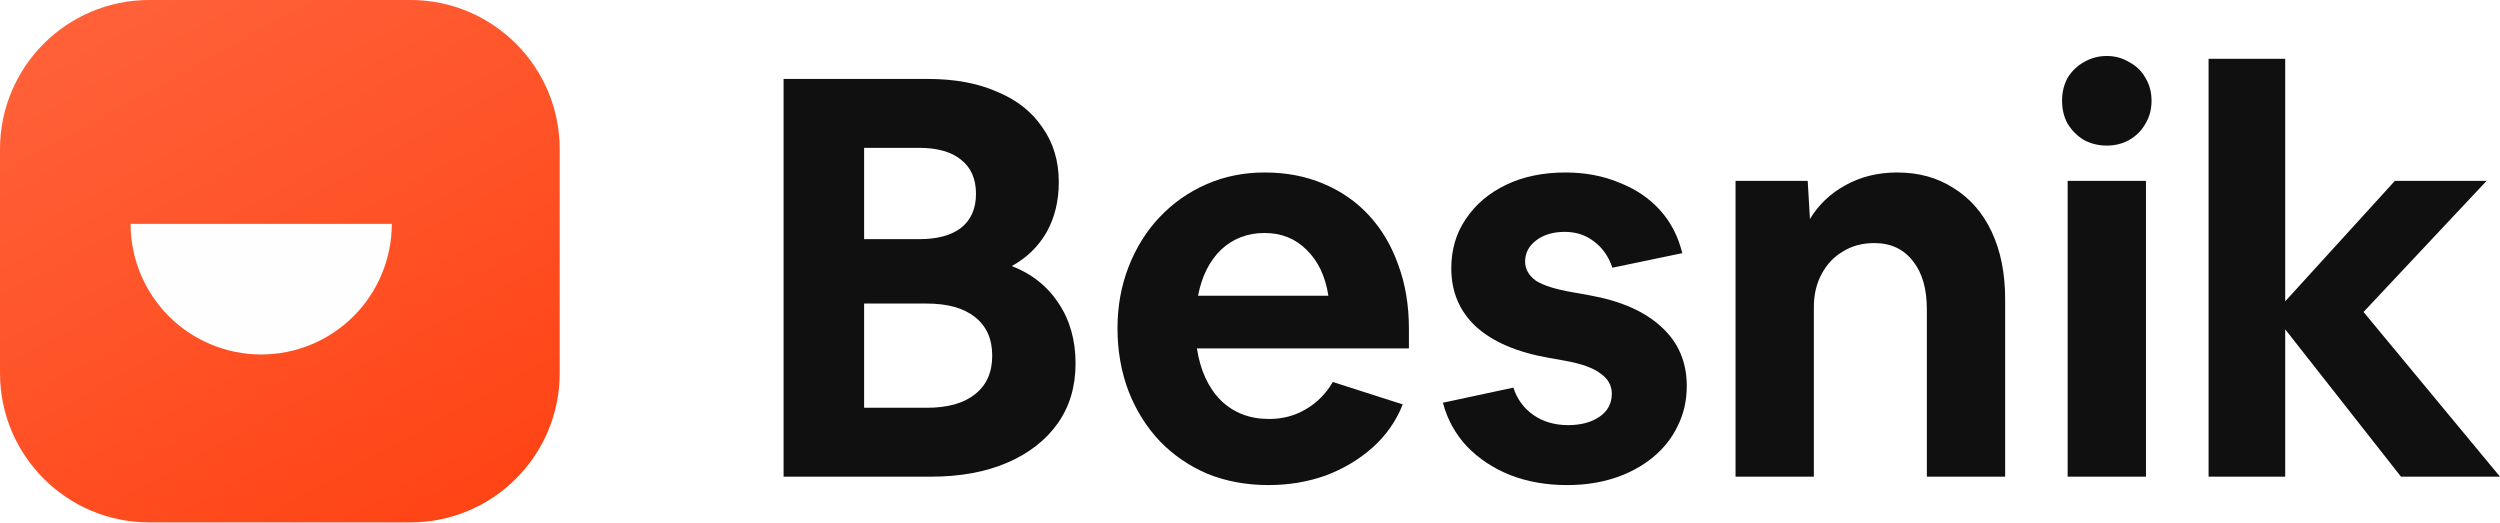
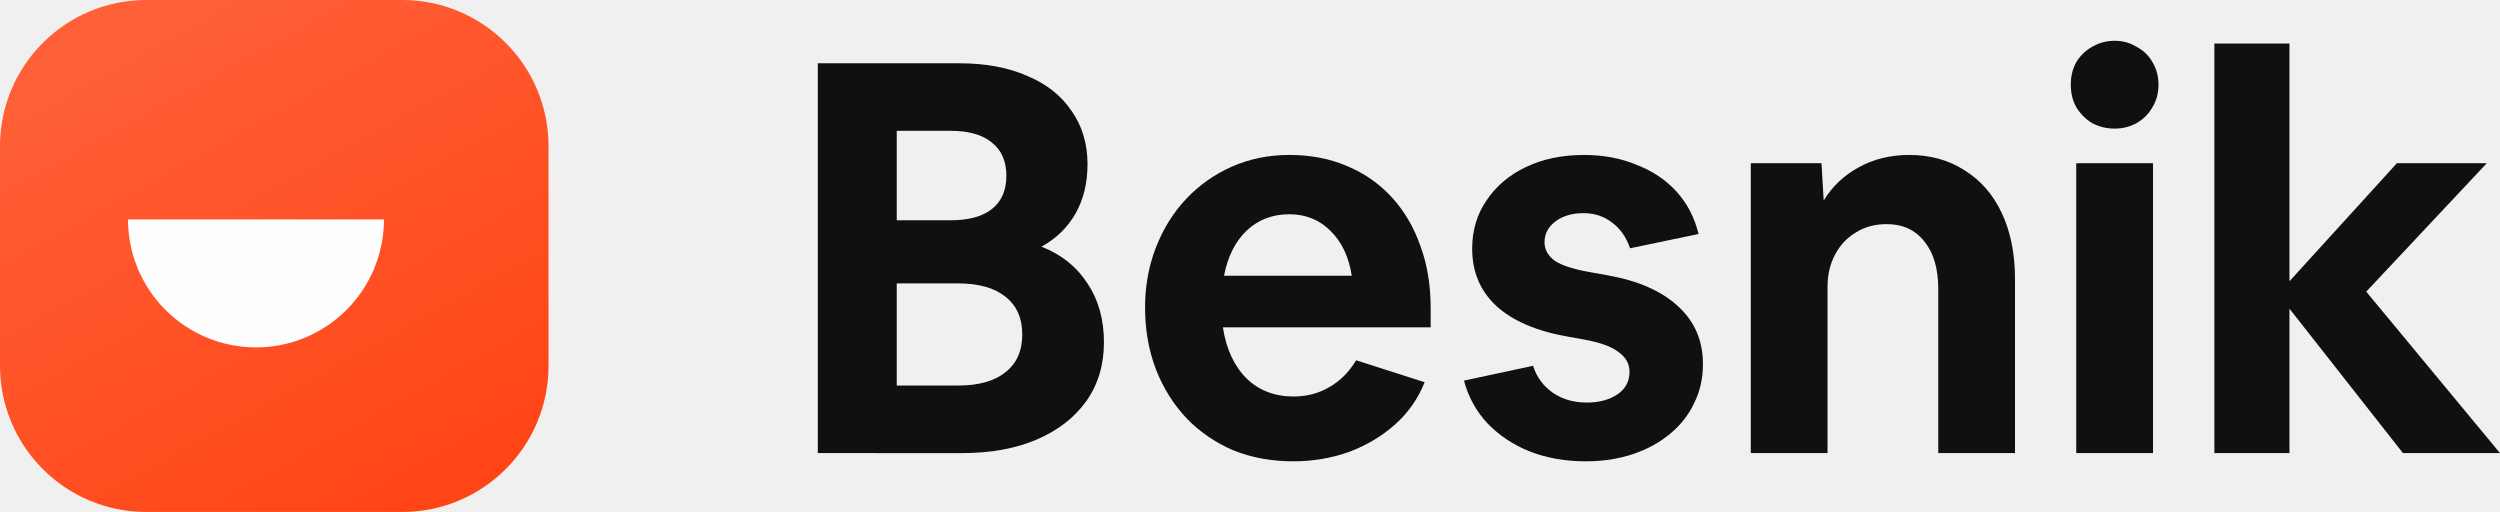
- <svg xmlns="http://www.w3.org/2000/svg" width="134" height="28" viewBox="0 0 134 28" fill="none">
-   <rect width="134" height="28" fill="#E5E5E5" />
-   <g id="Food delivery landing page" clip-path="url(#clip0_0_1)">
-     <rect width="1440" height="7220" transform="translate(-135 -47)" fill="white" />
-     <g id="Hero">
-       <g id="Menu">
-         <g id="Logo">
-           <g id="Besnik">
-             <path d="M42 25.55V4.231H49.735C51.174 4.231 52.413 4.461 53.453 4.922C54.512 5.362 55.321 6.003 55.881 6.843C56.461 7.664 56.751 8.635 56.751 9.756C56.751 10.777 56.531 11.678 56.091 12.458C55.651 13.219 55.032 13.819 54.232 14.26C55.311 14.68 56.151 15.351 56.751 16.271C57.35 17.172 57.65 18.243 57.65 19.484C57.65 20.725 57.33 21.796 56.691 22.697C56.051 23.598 55.151 24.299 53.992 24.799C52.833 25.299 51.464 25.55 49.885 25.55H42ZM46.317 7.924V12.819H49.255C50.235 12.819 50.984 12.618 51.504 12.218C52.044 11.798 52.313 11.187 52.313 10.386C52.313 9.586 52.044 8.975 51.504 8.555C50.984 8.134 50.235 7.924 49.255 7.924H46.317ZM46.317 21.856H49.675C50.794 21.856 51.654 21.616 52.253 21.136C52.873 20.655 53.183 19.965 53.183 19.064C53.183 18.163 52.873 17.473 52.253 16.992C51.654 16.512 50.794 16.271 49.675 16.271H46.317V21.856Z" fill="#101010" />
-             <path d="M67.993 26C66.813 26 65.724 25.8 64.725 25.399C63.745 24.979 62.896 24.399 62.176 23.658C61.457 22.897 60.897 22.006 60.497 20.986C60.098 19.945 59.898 18.814 59.898 17.593C59.898 16.412 60.098 15.311 60.497 14.29C60.897 13.269 61.447 12.388 62.146 11.648C62.866 10.887 63.705 10.296 64.665 9.876C65.624 9.456 66.663 9.245 67.783 9.245C68.942 9.245 69.991 9.446 70.931 9.846C71.89 10.246 72.71 10.817 73.389 11.557C74.069 12.298 74.588 13.179 74.948 14.2C75.328 15.221 75.518 16.362 75.518 17.623V18.674H64.155C64.335 19.855 64.765 20.785 65.444 21.466C66.124 22.127 66.983 22.457 68.022 22.457C68.742 22.457 69.392 22.287 69.971 21.947C70.571 21.606 71.061 21.116 71.44 20.475L75.188 21.676C74.828 22.577 74.288 23.348 73.569 23.988C72.849 24.629 72.01 25.129 71.051 25.49C70.091 25.83 69.072 26 67.993 26ZM67.783 12.488C66.863 12.488 66.084 12.789 65.444 13.389C64.825 13.99 64.415 14.81 64.215 15.851H71.201C71.041 14.81 70.651 13.99 70.031 13.389C69.432 12.789 68.682 12.488 67.783 12.488Z" fill="#101010" />
-             <path d="M83.995 26C82.876 26 81.856 25.82 80.937 25.459C80.037 25.099 79.268 24.589 78.628 23.928C78.009 23.268 77.579 22.487 77.339 21.586L81.117 20.776C81.317 21.396 81.676 21.886 82.196 22.247C82.716 22.607 83.335 22.787 84.055 22.787C84.734 22.787 85.294 22.637 85.734 22.337C86.173 22.037 86.393 21.626 86.393 21.106C86.393 20.665 86.193 20.305 85.794 20.025C85.414 19.724 84.774 19.494 83.875 19.334L83.035 19.184C81.317 18.884 80.007 18.323 79.108 17.503C78.228 16.682 77.789 15.641 77.789 14.38C77.789 13.379 78.049 12.498 78.568 11.738C79.088 10.957 79.808 10.346 80.727 9.906C81.646 9.466 82.706 9.245 83.905 9.245C84.964 9.245 85.924 9.426 86.783 9.786C87.662 10.126 88.392 10.617 88.972 11.257C89.551 11.898 89.951 12.668 90.171 13.569L86.423 14.35C86.223 13.749 85.894 13.279 85.434 12.939C84.994 12.598 84.475 12.428 83.875 12.428C83.255 12.428 82.746 12.578 82.346 12.879C81.946 13.179 81.746 13.559 81.746 14.02C81.746 14.42 81.936 14.76 82.316 15.04C82.716 15.301 83.385 15.511 84.325 15.671L85.164 15.821C86.863 16.121 88.162 16.692 89.061 17.533C89.961 18.353 90.411 19.404 90.411 20.685C90.411 21.466 90.251 22.177 89.931 22.817C89.631 23.458 89.191 24.018 88.612 24.499C88.032 24.979 87.353 25.349 86.573 25.61C85.794 25.87 84.934 26 83.995 26Z" fill="#101010" />
-             <path d="M93.025 25.55V9.696H96.893L97.013 11.738C97.472 10.977 98.102 10.376 98.901 9.936C99.721 9.476 100.65 9.245 101.69 9.245C102.849 9.245 103.858 9.526 104.718 10.086C105.597 10.627 106.277 11.407 106.756 12.428C107.236 13.449 107.476 14.65 107.476 16.031V25.55H103.279V16.572C103.279 15.471 103.029 14.61 102.529 13.99C102.029 13.349 101.34 13.029 100.46 13.029C99.821 13.029 99.261 13.179 98.782 13.479C98.302 13.759 97.922 14.16 97.642 14.68C97.362 15.201 97.223 15.791 97.223 16.452V25.55H93.025Z" fill="#101010" />
-             <path d="M115.323 5.402C115.323 5.862 115.214 6.273 114.994 6.633C114.794 6.993 114.504 7.284 114.124 7.504C113.764 7.704 113.365 7.804 112.925 7.804C112.485 7.804 112.076 7.704 111.696 7.504C111.336 7.284 111.046 6.993 110.826 6.633C110.626 6.273 110.527 5.862 110.527 5.402C110.527 4.942 110.626 4.531 110.826 4.171C111.046 3.811 111.336 3.53 111.696 3.33C112.076 3.11 112.485 3 112.925 3C113.365 3 113.764 3.11 114.124 3.33C114.504 3.53 114.794 3.811 114.994 4.171C115.214 4.531 115.323 4.942 115.323 5.402ZM110.826 25.55V9.696H115.024V25.55H110.826Z" fill="#101010" />
-             <path d="M118.38 25.55V3.15H122.487V16.151L128.364 9.696H133.28L126.685 16.722L134 25.55H128.693L122.487 17.653V25.55H118.38Z" fill="#101010" />
-           </g>
-           <g id="Logo_2">
-             <rect id="Rectangle 1363" width="30" height="28" rx="8" fill="url(#paint0_linear_0_1)" />
-             <path id="Ellipse 1165" d="M7 12C7 13.857 7.737 15.637 9.05 16.95C10.363 18.262 12.143 19 14 19C15.857 19 17.637 18.262 18.95 16.95C20.262 15.637 21 13.857 21 12L7 12Z" fill="#FFFEFE" />
-           </g>
-         </g>
-       </g>
+ <svg xmlns="http://www.w3.org/2000/svg" width="36.176mm" height="7.408mm" viewBox="0 0 36.176 7.408" version="1.1" id="svg1">
+   <defs id="defs1">
+     <linearGradient id="paint0_linear_0_1" x1="8.5" y1="4.61262e-07" x2="24" y2="28" gradientUnits="userSpaceOnUse">
+       <stop stop-color="#FF6038" id="stop7" />
+       <stop offset="1" stop-color="#FF4415" id="stop8" />
+     </linearGradient>
+   </defs>
+   <g id="layer1" transform="translate(-46.58822,-48.98471)">
+     <g id="Logo_2" transform="matrix(0.2645833,0,0,0.2645833,46.58823,48.98471)">
+       <rect id="Rectangle 1363" width="30" height="28" rx="8" fill="url(#paint0_linear_0_1)" x="0" y="0" style="fill:url(#paint0_linear_0_1)" />
+       <path id="Ellipse 1165" d="m 7,12 c 0,1.857 0.738,3.637 2.05,4.95 C 10.363,18.262 12.143,19 14,19 15.857,19 17.637,18.262 18.95,16.95 20.262,15.637 21,13.857 21,12 Z" fill="#fffefe" />
+     </g>
+     <g id="Besnik" transform="matrix(0.2645833,0,0,0.2645833,47.30974,48.78092)">
+       <path d="M 42,25.55 V 4.231 h 7.735 c 1.439,0 2.678,0.23 3.718,0.691 1.059,0.44 1.869,1.081 2.429,1.922 0.58,0.821 0.869,1.792 0.869,2.913 0,1.021 -0.22,1.922 -0.66,2.702 -0.44,0.761 -1.059,1.361 -1.859,1.802 1.079,0.42 1.919,1.091 2.518,2.012 0.6,0.901 0.899,1.972 0.899,3.213 0,1.241 -0.32,2.312 -0.959,3.213 -0.639,0.901 -1.539,1.601 -2.698,2.102 -1.159,0.5 -2.528,0.751 -4.107,0.751 z M 46.317,7.924 v 4.894 h 2.938 c 0.979,0 1.729,-0.2 2.249,-0.601 0.54,-0.42 0.809,-1.031 0.809,-1.832 0,-0.801 -0.27,-1.411 -0.809,-1.832 C 50.984,8.134 50.235,7.924 49.255,7.924 Z m 0,13.932 h 3.358 c 1.119,0 1.979,-0.24 2.578,-0.721 0.62,-0.48 0.929,-1.171 0.929,-2.072 0,-0.901 -0.31,-1.591 -0.929,-2.072 -0.6,-0.48 -1.459,-0.721 -2.578,-0.721 h -3.358 z" fill="#101010" id="path2" />
+       <path d="m 67.993,26 c -1.179,0 -2.269,-0.2 -3.268,-0.601 -0.979,-0.42 -1.829,-1.001 -2.548,-1.742 -0.72,-0.761 -1.279,-1.651 -1.679,-2.672 -0.4,-1.041 -0.6,-2.172 -0.6,-3.393 0,-1.181 0.2,-2.282 0.6,-3.303 0.4,-1.021 0.949,-1.902 1.649,-2.642 0.72,-0.761 1.559,-1.351 2.518,-1.772 0.959,-0.42 1.999,-0.631 3.118,-0.631 1.159,0 2.209,0.2 3.148,0.601 0.959,0.4 1.779,0.971 2.458,1.711 0.68,0.741 1.199,1.621 1.559,2.642 0.38,1.021 0.57,2.162 0.57,3.423 v 1.051 H 64.155 c 0.18,1.181 0.61,2.112 1.289,2.792 0.68,0.66 1.539,0.991 2.578,0.991 0.72,0 1.369,-0.17 1.949,-0.51 0.6,-0.34 1.089,-0.831 1.469,-1.471 l 3.748,1.201 c -0.36,0.901 -0.899,1.671 -1.619,2.312 -0.72,0.64 -1.559,1.141 -2.518,1.501 C 70.091,25.83 69.072,26 67.993,26 Z M 67.783,12.488 c -0.919,0 -1.699,0.3 -2.338,0.901 -0.62,0.601 -1.029,1.421 -1.229,2.462 h 6.986 C 71.041,14.81 70.651,13.99 70.031,13.389 69.432,12.789 68.682,12.488 67.783,12.488 Z" fill="#101010" id="path3" />
+       <path d="m 83.995,26 c -1.119,0 -2.139,-0.18 -3.058,-0.54 -0.899,-0.36 -1.669,-0.871 -2.308,-1.531 -0.62,-0.661 -1.049,-1.441 -1.289,-2.342 l 3.777,-0.811 c 0.2,0.621 0.56,1.111 1.079,1.471 0.52,0.36 1.139,0.54 1.859,0.54 0.68,0 1.239,-0.15 1.679,-0.45 0.44,-0.3 0.659,-0.711 0.659,-1.231 0,-0.44 -0.2,-0.801 -0.6,-1.081 -0.38,-0.3 -1.019,-0.53 -1.919,-0.691 l -0.839,-0.15 c -1.719,-0.3 -3.028,-0.861 -3.928,-1.681 -0.879,-0.821 -1.319,-1.862 -1.319,-3.123 0,-1.001 0.26,-1.882 0.779,-2.642 0.52,-0.781 1.239,-1.391 2.159,-1.832 0.919,-0.44 1.979,-0.661 3.178,-0.661 1.059,0 2.019,0.18 2.878,0.54 0.879,0.34 1.609,0.831 2.189,1.471 0.58,0.64 0.979,1.411 1.199,2.312 l -3.748,0.781 c -0.2,-0.601 -0.53,-1.071 -0.989,-1.411 -0.44,-0.34 -0.959,-0.51 -1.559,-0.51 -0.62,0 -1.129,0.15 -1.529,0.45 -0.4,0.3 -0.6,0.681 -0.6,1.141 0,0.4 0.19,0.741 0.57,1.021 0.4,0.26 1.069,0.47 2.009,0.63 l 0.839,0.15 c 1.699,0.3 2.998,0.871 3.897,1.712 0.899,0.821 1.349,1.872 1.349,3.153 0,0.781 -0.16,1.491 -0.48,2.132 -0.3,0.641 -0.74,1.201 -1.319,1.681 -0.58,0.48 -1.259,0.851 -2.039,1.111 C 85.794,25.87 84.934,26 83.995,26 Z" fill="#101010" id="path4" />
+       <path d="M 93.025,25.55 V 9.696 h 3.868 l 0.12,2.042 c 0.46,-0.761 1.089,-1.361 1.889,-1.802 0.82,-0.46 1.748,-0.691 2.788,-0.691 1.159,0 2.168,0.28 3.028,0.841 0.879,0.54 1.559,1.321 2.038,2.342 0.48,1.021 0.72,2.222 0.72,3.603 v 9.518 h -4.197 v -8.978 c 0,-1.101 -0.25,-1.962 -0.75,-2.582 -0.5,-0.641 -1.189,-0.961 -2.069,-0.961 -0.639,0 -1.199,0.15 -1.678,0.45 -0.48,0.28 -0.86,0.681 -1.139,1.201 -0.28,0.52 -0.42,1.111 -0.42,1.772 v 9.098 z" fill="#101010" id="path5" />
+       <path d="m 115.323,5.402 c 0,0.46 -0.109,0.871 -0.329,1.231 -0.2,0.36 -0.49,0.651 -0.87,0.871 -0.36,0.2 -0.759,0.3 -1.199,0.3 -0.44,0 -0.849,-0.1 -1.229,-0.3 -0.36,-0.22 -0.65,-0.51 -0.87,-0.871 -0.2,-0.36 -0.299,-0.771 -0.299,-1.231 0,-0.46 0.099,-0.871 0.299,-1.231 0.22,-0.36 0.51,-0.641 0.87,-0.841 C 112.076,3.11 112.485,3 112.925,3 c 0.44,0 0.839,0.11 1.199,0.33 0.38,0.2 0.67,0.48 0.87,0.841 0.22,0.36 0.329,0.771 0.329,1.231 z M 110.826,25.55 V 9.696 h 4.198 V 25.55 Z" fill="#101010" id="path6" />
+       <path d="M 118.38,25.55 V 3.15 h 4.107 V 16.151 l 5.877,-6.456 h 4.916 l -6.595,7.026 7.315,8.828 h -5.307 l -6.206,-7.897 v 7.897 z" fill="#101010" id="path7" />
    </g>
  </g>
-   <defs>
-     <linearGradient id="paint0_linear_0_1" x1="8.5" y1="4.61262e-07" x2="24" y2="28" gradientUnits="userSpaceOnUse">
-       <stop stop-color="#FF6038" />
-       <stop offset="1" stop-color="#FF4415" />
-     </linearGradient>
-     <clipPath id="clip0_0_1">
-       <rect width="1440" height="7220" fill="white" transform="translate(-135 -47)" />
-     </clipPath>
-   </defs>
</svg>
